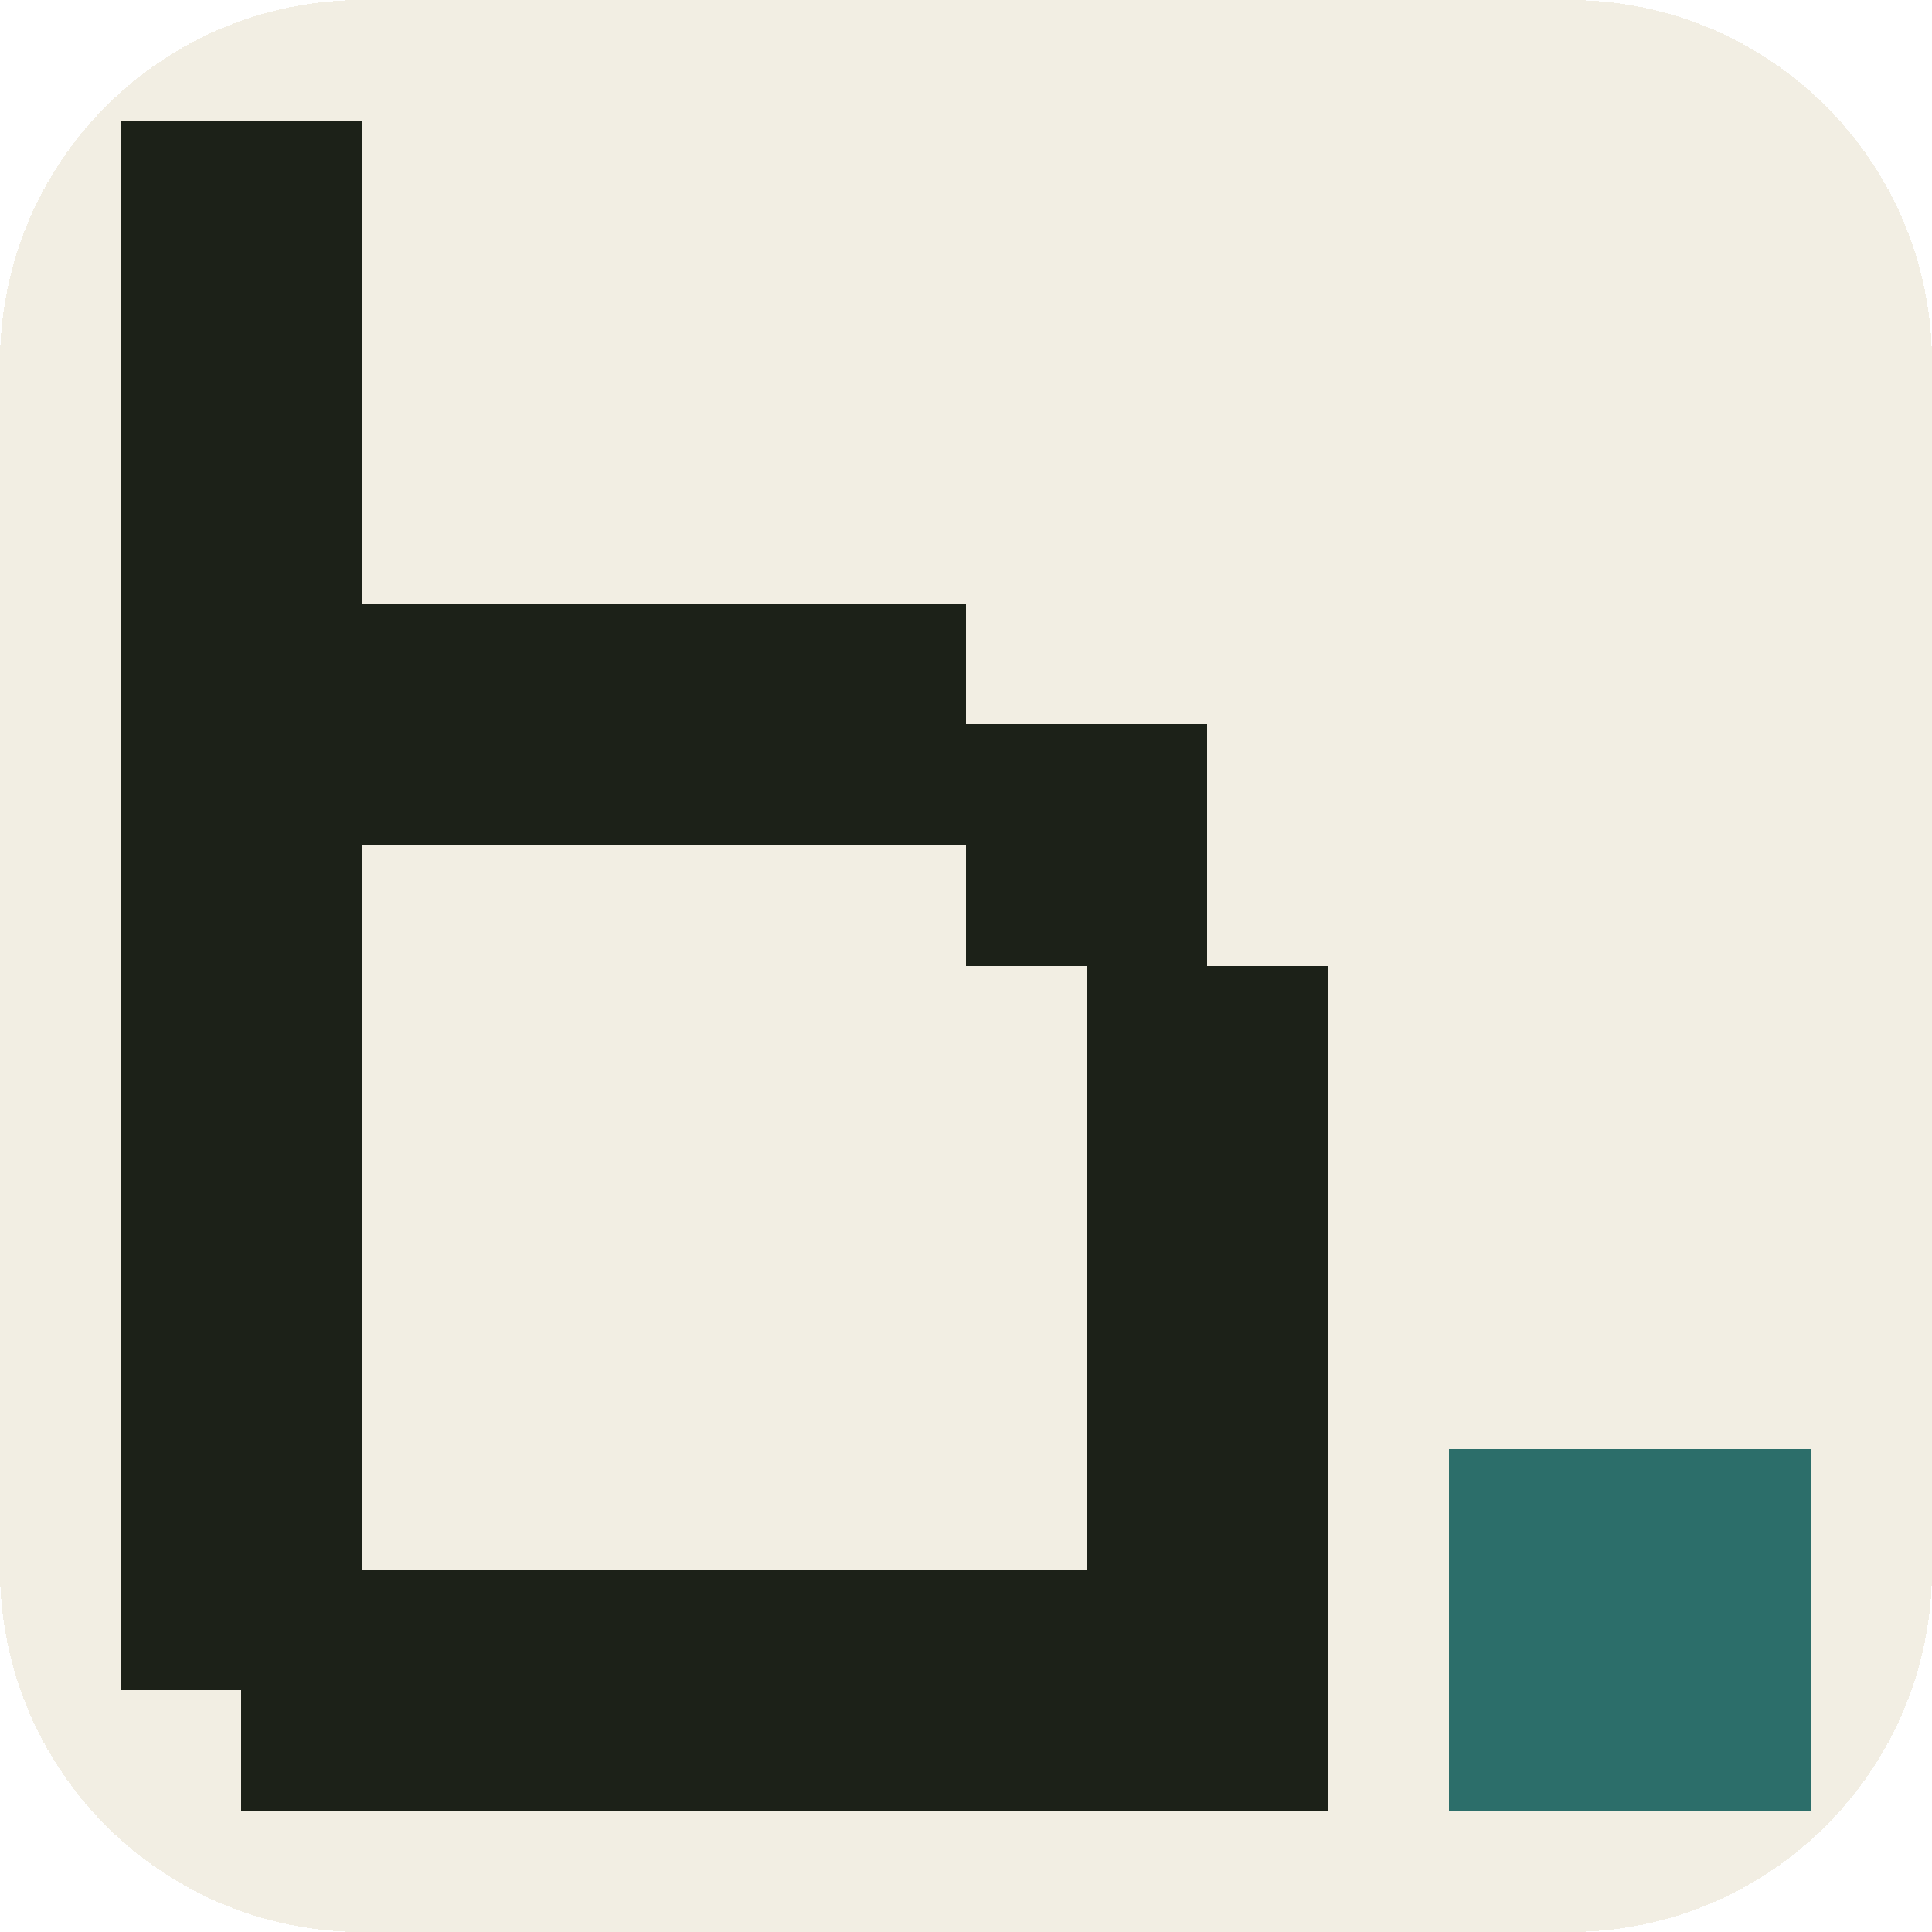
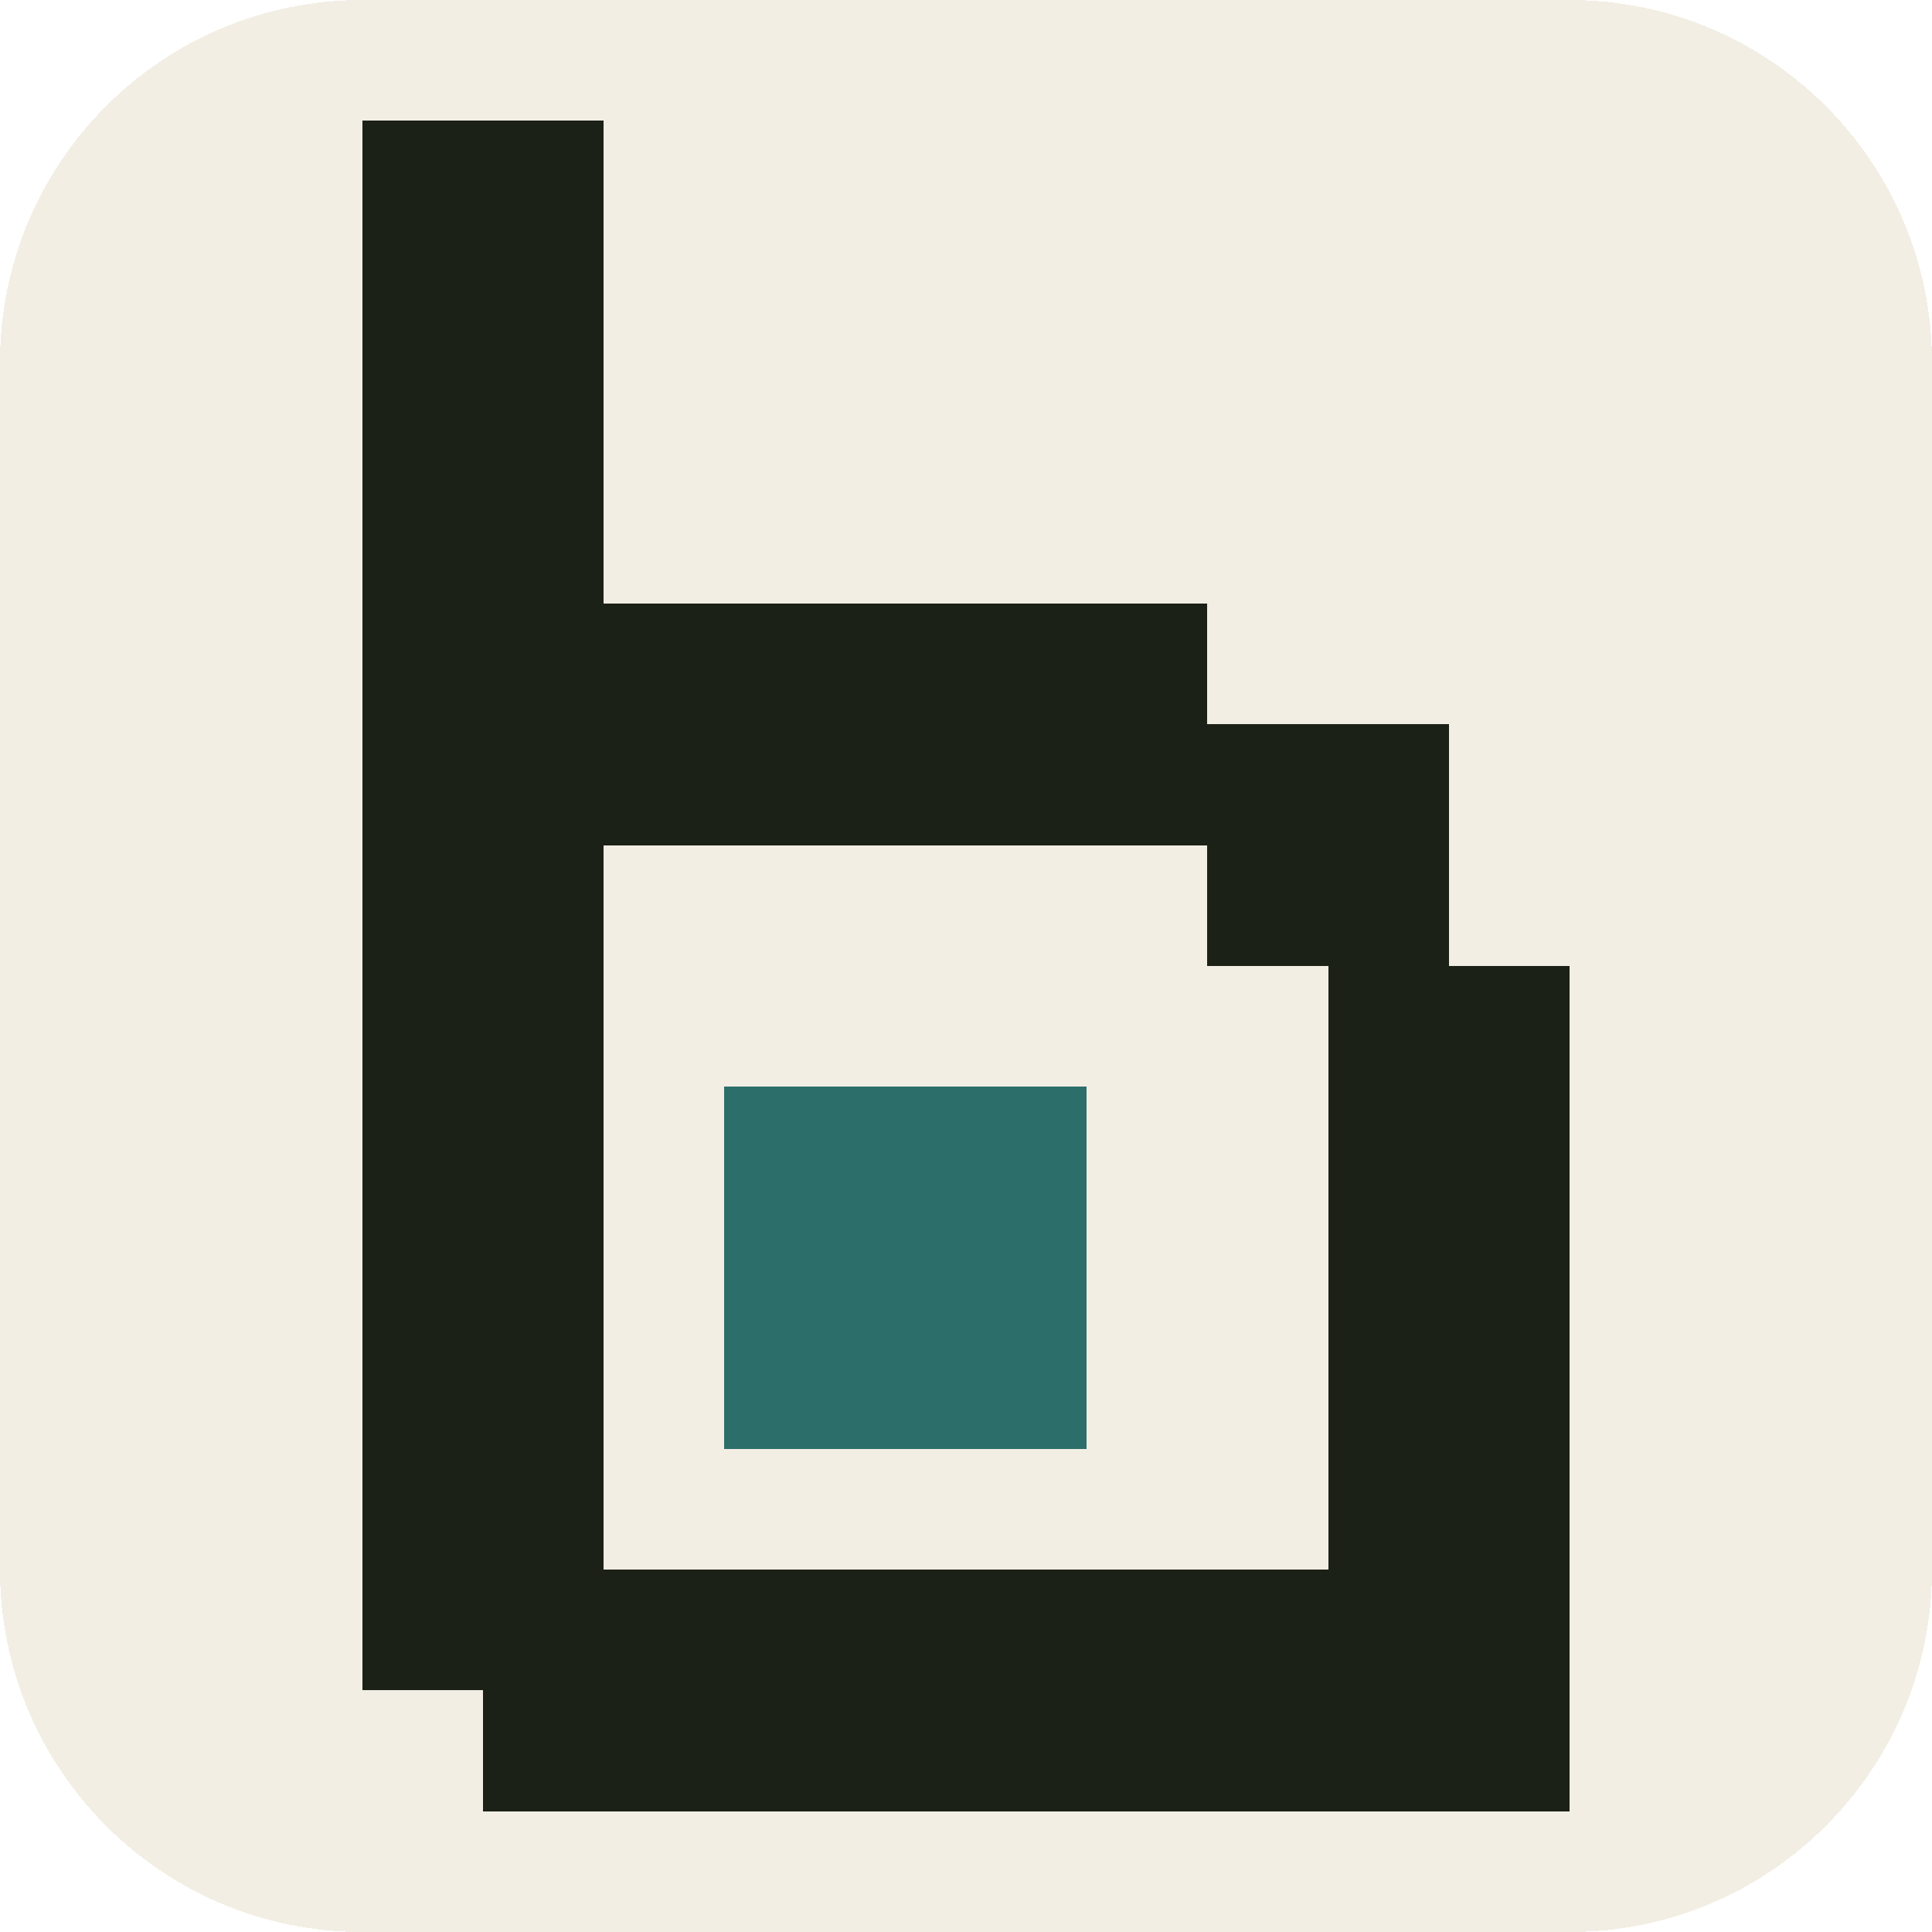
<svg xmlns="http://www.w3.org/2000/svg" viewBox="0 0 16 16" role="img" aria-label="bust" shape-rendering="crispEdges">
  <rect width="16" height="16" rx="3" fill="#f2eee3" />
-   <rect x="1" y="1" width="1" height="1" fill="#1c2118" />
-   <rect x="2" y="1" width="1" height="1" fill="#1c2118" />
-   <rect x="1" y="2" width="1" height="1" fill="#1c2118" />
-   <rect x="2" y="2" width="1" height="1" fill="#1c2118" />
-   <rect x="1" y="3" width="1" height="1" fill="#1c2118" />
-   <rect x="2" y="3" width="1" height="1" fill="#1c2118" />
-   <rect x="1" y="4" width="1" height="1" fill="#1c2118" />
-   <rect x="2" y="4" width="1" height="1" fill="#1c2118" />
-   <rect x="1" y="5" width="1" height="1" fill="#1c2118" />
-   <rect x="2" y="5" width="1" height="1" fill="#1c2118" />
+   <rect x="3" y="1" width="1" height="1" fill="#1c2118" />
+   <rect x="4" y="1" width="1" height="1" fill="#1c2118" />
+   <rect x="3" y="2" width="1" height="1" fill="#1c2118" />
+   <rect x="4" y="2" width="1" height="1" fill="#1c2118" />
+   <rect x="3" y="3" width="1" height="1" fill="#1c2118" />
+   <rect x="4" y="3" width="1" height="1" fill="#1c2118" />
+   <rect x="3" y="4" width="1" height="1" fill="#1c2118" />
+   <rect x="4" y="4" width="1" height="1" fill="#1c2118" />
  <rect x="3" y="5" width="1" height="1" fill="#1c2118" />
  <rect x="4" y="5" width="1" height="1" fill="#1c2118" />
  <rect x="5" y="5" width="1" height="1" fill="#1c2118" />
  <rect x="6" y="5" width="1" height="1" fill="#1c2118" />
  <rect x="7" y="5" width="1" height="1" fill="#1c2118" />
-   <rect x="1" y="6" width="1" height="1" fill="#1c2118" />
-   <rect x="2" y="6" width="1" height="1" fill="#1c2118" />
+   <rect x="8" y="5" width="1" height="1" fill="#1c2118" />
+   <rect x="9" y="5" width="1" height="1" fill="#1c2118" />
  <rect x="3" y="6" width="1" height="1" fill="#1c2118" />
  <rect x="4" y="6" width="1" height="1" fill="#1c2118" />
  <rect x="5" y="6" width="1" height="1" fill="#1c2118" />
  <rect x="6" y="6" width="1" height="1" fill="#1c2118" />
  <rect x="7" y="6" width="1" height="1" fill="#1c2118" />
  <rect x="8" y="6" width="1" height="1" fill="#1c2118" />
  <rect x="9" y="6" width="1" height="1" fill="#1c2118" />
-   <rect x="1" y="7" width="1" height="1" fill="#1c2118" />
-   <rect x="2" y="7" width="1" height="1" fill="#1c2118" />
-   <rect x="8" y="7" width="1" height="1" fill="#1c2118" />
-   <rect x="9" y="7" width="1" height="1" fill="#1c2118" />
-   <rect x="1" y="8" width="1" height="1" fill="#1c2118" />
-   <rect x="2" y="8" width="1" height="1" fill="#1c2118" />
-   <rect x="9" y="8" width="1" height="1" fill="#1c2118" />
-   <rect x="10" y="8" width="1" height="1" fill="#1c2118" />
-   <rect x="1" y="9" width="1" height="1" fill="#1c2118" />
-   <rect x="2" y="9" width="1" height="1" fill="#1c2118" />
-   <rect x="9" y="9" width="1" height="1" fill="#1c2118" />
-   <rect x="10" y="9" width="1" height="1" fill="#1c2118" />
-   <rect x="1" y="10" width="1" height="1" fill="#1c2118" />
-   <rect x="2" y="10" width="1" height="1" fill="#1c2118" />
-   <rect x="9" y="10" width="1" height="1" fill="#1c2118" />
-   <rect x="10" y="10" width="1" height="1" fill="#1c2118" />
-   <rect x="1" y="11" width="1" height="1" fill="#1c2118" />
-   <rect x="2" y="11" width="1" height="1" fill="#1c2118" />
-   <rect x="9" y="11" width="1" height="1" fill="#1c2118" />
-   <rect x="10" y="11" width="1" height="1" fill="#1c2118" />
-   <rect x="1" y="12" width="1" height="1" fill="#1c2118" />
-   <rect x="2" y="12" width="1" height="1" fill="#1c2118" />
-   <rect x="9" y="12" width="1" height="1" fill="#1c2118" />
-   <rect x="10" y="12" width="1" height="1" fill="#1c2118" />
-   <rect x="12" y="12" width="1" height="1" fill="#2c6e6a" />
-   <rect x="13" y="12" width="1" height="1" fill="#2c6e6a" />
-   <rect x="14" y="12" width="1" height="1" fill="#2c6e6a" />
-   <rect x="1" y="13" width="1" height="1" fill="#1c2118" />
-   <rect x="2" y="13" width="1" height="1" fill="#1c2118" />
+   <rect x="10" y="6" width="1" height="1" fill="#1c2118" />
+   <rect x="11" y="6" width="1" height="1" fill="#1c2118" />
+   <rect x="3" y="7" width="1" height="1" fill="#1c2118" />
+   <rect x="4" y="7" width="1" height="1" fill="#1c2118" />
+   <rect x="10" y="7" width="1" height="1" fill="#1c2118" />
+   <rect x="11" y="7" width="1" height="1" fill="#1c2118" />
+   <rect x="3" y="8" width="1" height="1" fill="#1c2118" />
+   <rect x="4" y="8" width="1" height="1" fill="#1c2118" />
+   <rect x="11" y="8" width="1" height="1" fill="#1c2118" />
+   <rect x="12" y="8" width="1" height="1" fill="#1c2118" />
+   <rect x="3" y="9" width="1" height="1" fill="#1c2118" />
+   <rect x="4" y="9" width="1" height="1" fill="#1c2118" />
+   <rect x="6" y="9" width="1" height="1" fill="#2c6e6a" />
+   <rect x="7" y="9" width="1" height="1" fill="#2c6e6a" />
+   <rect x="8" y="9" width="1" height="1" fill="#2c6e6a" />
+   <rect x="11" y="9" width="1" height="1" fill="#1c2118" />
+   <rect x="12" y="9" width="1" height="1" fill="#1c2118" />
+   <rect x="3" y="10" width="1" height="1" fill="#1c2118" />
+   <rect x="4" y="10" width="1" height="1" fill="#1c2118" />
+   <rect x="6" y="10" width="1" height="1" fill="#2c6e6a" />
+   <rect x="7" y="10" width="1" height="1" fill="#2c6e6a" />
+   <rect x="8" y="10" width="1" height="1" fill="#2c6e6a" />
+   <rect x="11" y="10" width="1" height="1" fill="#1c2118" />
+   <rect x="12" y="10" width="1" height="1" fill="#1c2118" />
+   <rect x="3" y="11" width="1" height="1" fill="#1c2118" />
+   <rect x="4" y="11" width="1" height="1" fill="#1c2118" />
+   <rect x="6" y="11" width="1" height="1" fill="#2c6e6a" />
+   <rect x="7" y="11" width="1" height="1" fill="#2c6e6a" />
+   <rect x="8" y="11" width="1" height="1" fill="#2c6e6a" />
+   <rect x="11" y="11" width="1" height="1" fill="#1c2118" />
+   <rect x="12" y="11" width="1" height="1" fill="#1c2118" />
+   <rect x="3" y="12" width="1" height="1" fill="#1c2118" />
+   <rect x="4" y="12" width="1" height="1" fill="#1c2118" />
+   <rect x="11" y="12" width="1" height="1" fill="#1c2118" />
+   <rect x="12" y="12" width="1" height="1" fill="#1c2118" />
  <rect x="3" y="13" width="1" height="1" fill="#1c2118" />
  <rect x="4" y="13" width="1" height="1" fill="#1c2118" />
  <rect x="5" y="13" width="1" height="1" fill="#1c2118" />
  <rect x="6" y="13" width="1" height="1" fill="#1c2118" />
  <rect x="7" y="13" width="1" height="1" fill="#1c2118" />
  <rect x="8" y="13" width="1" height="1" fill="#1c2118" />
  <rect x="9" y="13" width="1" height="1" fill="#1c2118" />
  <rect x="10" y="13" width="1" height="1" fill="#1c2118" />
-   <rect x="12" y="13" width="1" height="1" fill="#2c6e6a" />
-   <rect x="13" y="13" width="1" height="1" fill="#2c6e6a" />
-   <rect x="14" y="13" width="1" height="1" fill="#2c6e6a" />
-   <rect x="2" y="14" width="1" height="1" fill="#1c2118" />
-   <rect x="3" y="14" width="1" height="1" fill="#1c2118" />
+   <rect x="11" y="13" width="1" height="1" fill="#1c2118" />
+   <rect x="12" y="13" width="1" height="1" fill="#1c2118" />
  <rect x="4" y="14" width="1" height="1" fill="#1c2118" />
  <rect x="5" y="14" width="1" height="1" fill="#1c2118" />
  <rect x="6" y="14" width="1" height="1" fill="#1c2118" />
  <rect x="7" y="14" width="1" height="1" fill="#1c2118" />
  <rect x="8" y="14" width="1" height="1" fill="#1c2118" />
  <rect x="9" y="14" width="1" height="1" fill="#1c2118" />
  <rect x="10" y="14" width="1" height="1" fill="#1c2118" />
-   <rect x="12" y="14" width="1" height="1" fill="#2c6e6a" />
-   <rect x="13" y="14" width="1" height="1" fill="#2c6e6a" />
-   <rect x="14" y="14" width="1" height="1" fill="#2c6e6a" />
+   <rect x="11" y="14" width="1" height="1" fill="#1c2118" />
+   <rect x="12" y="14" width="1" height="1" fill="#1c2118" />
</svg>
